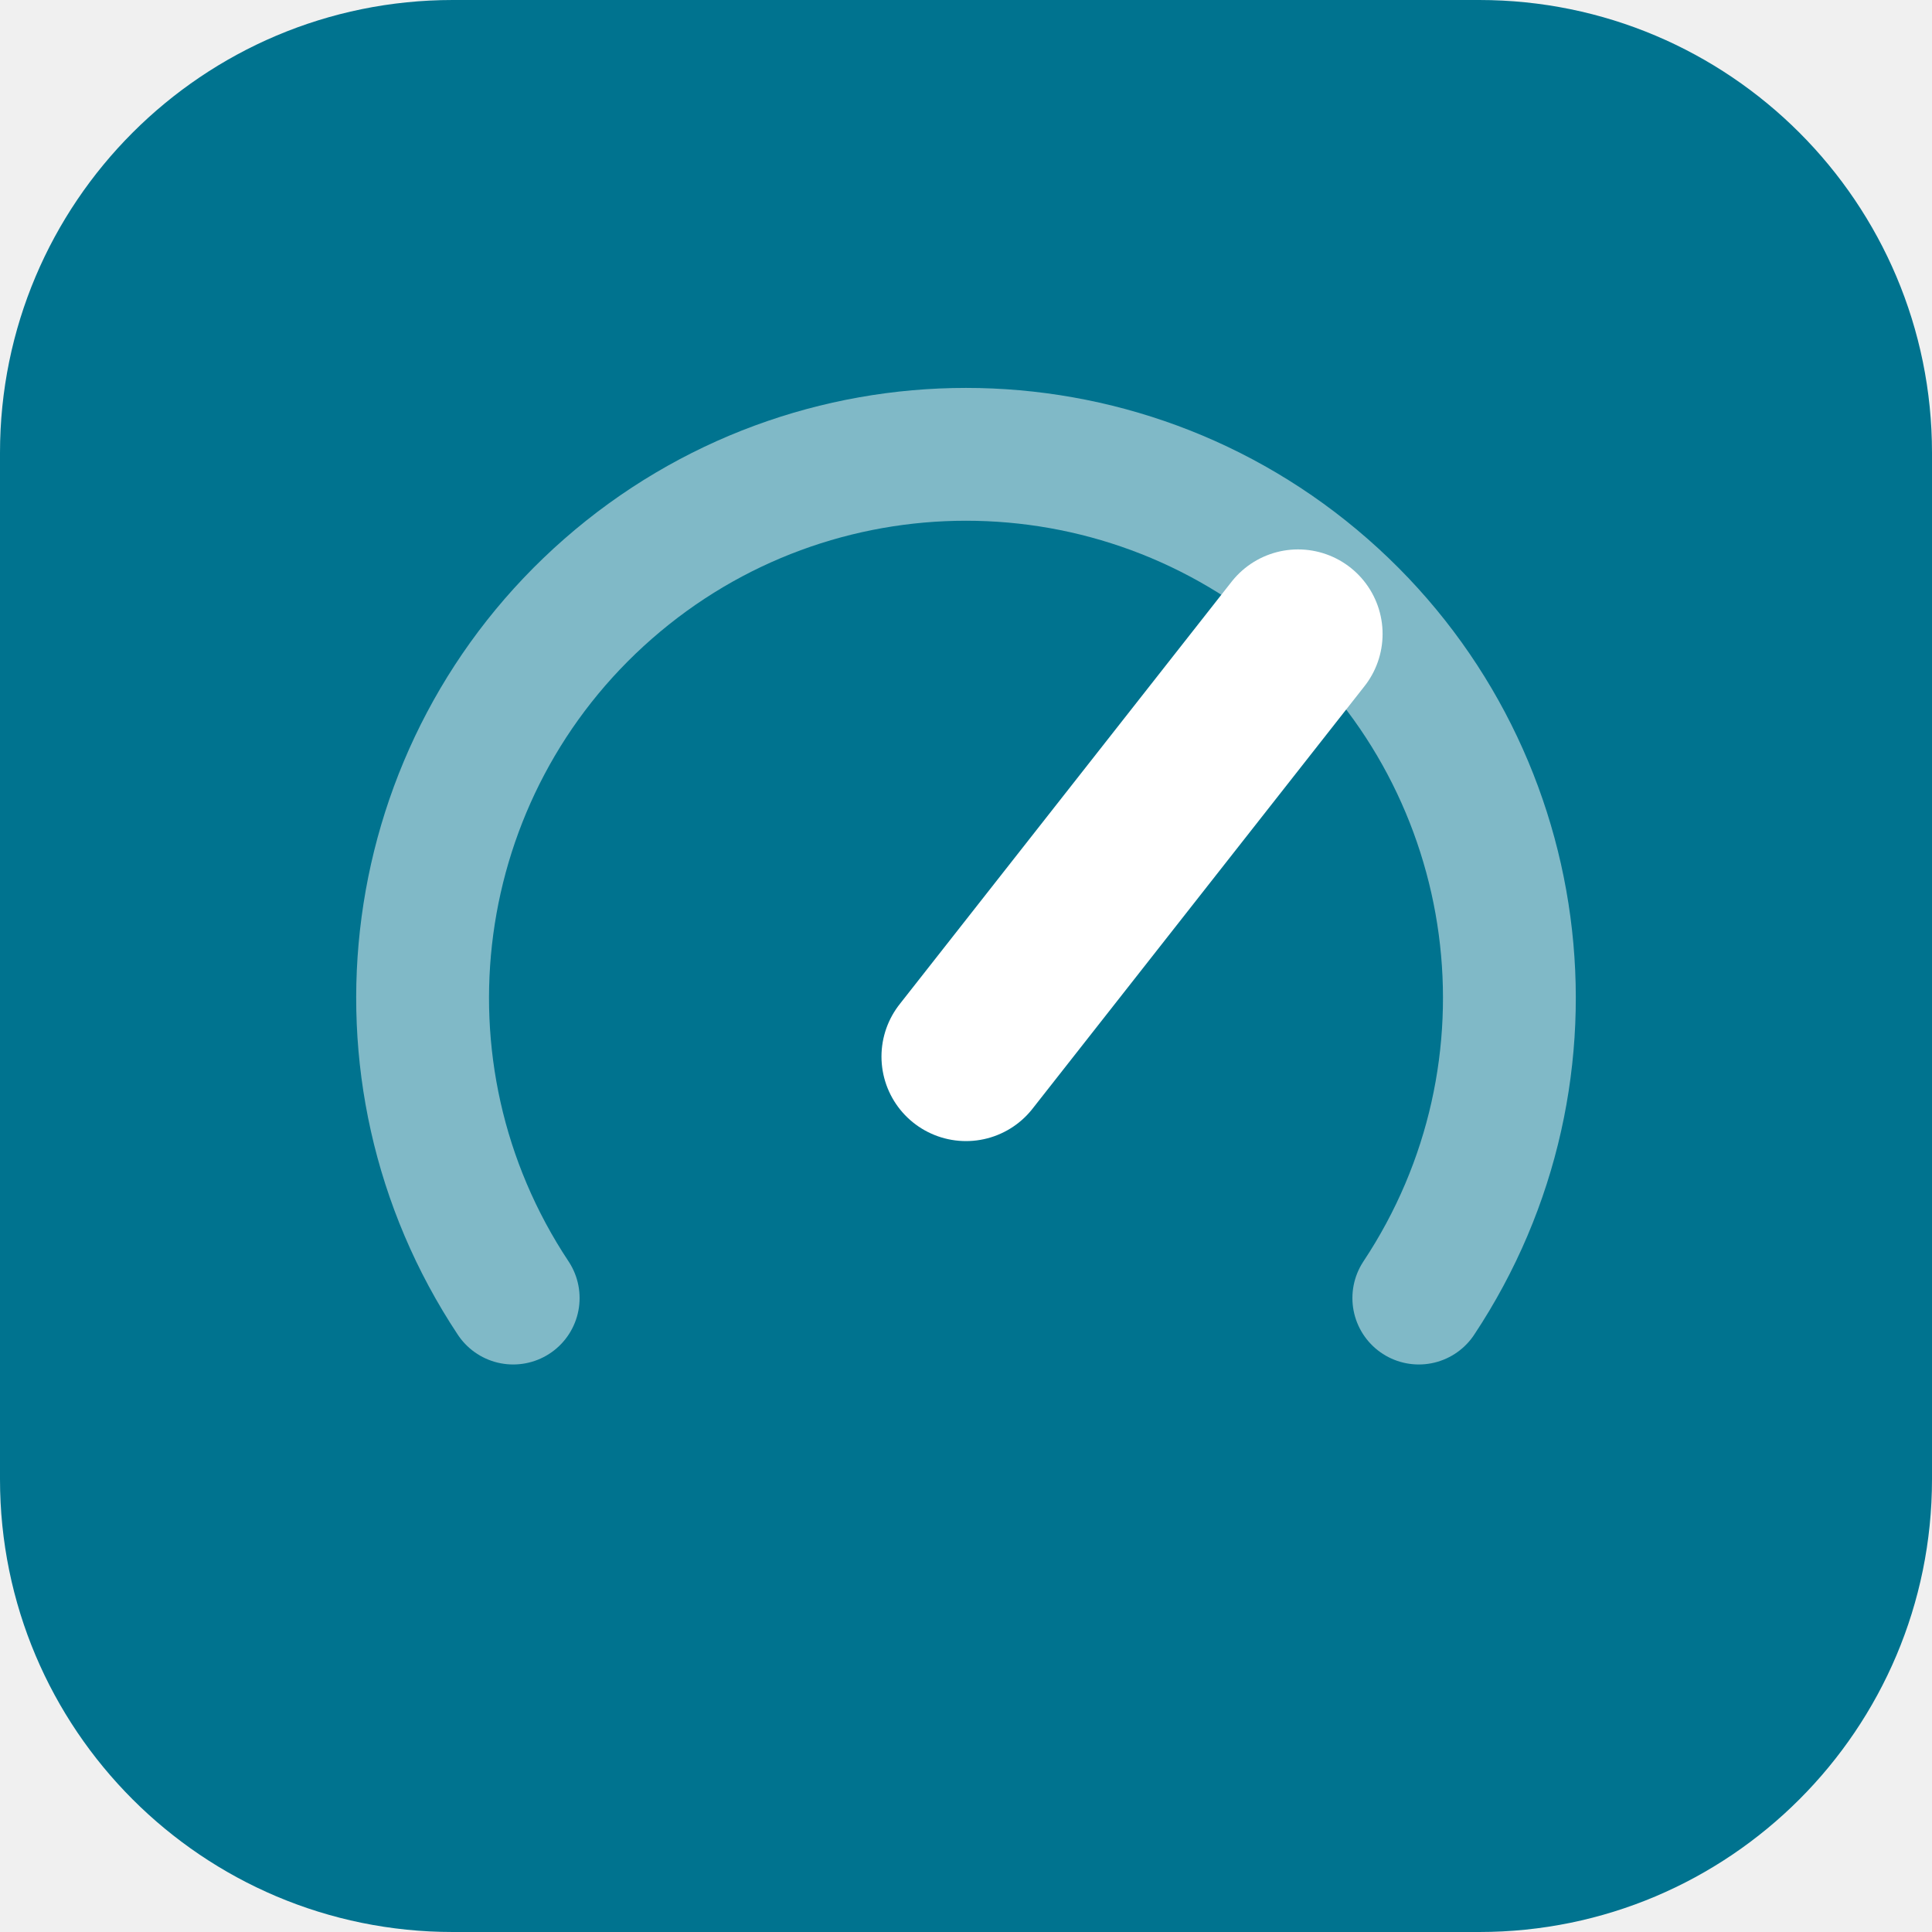
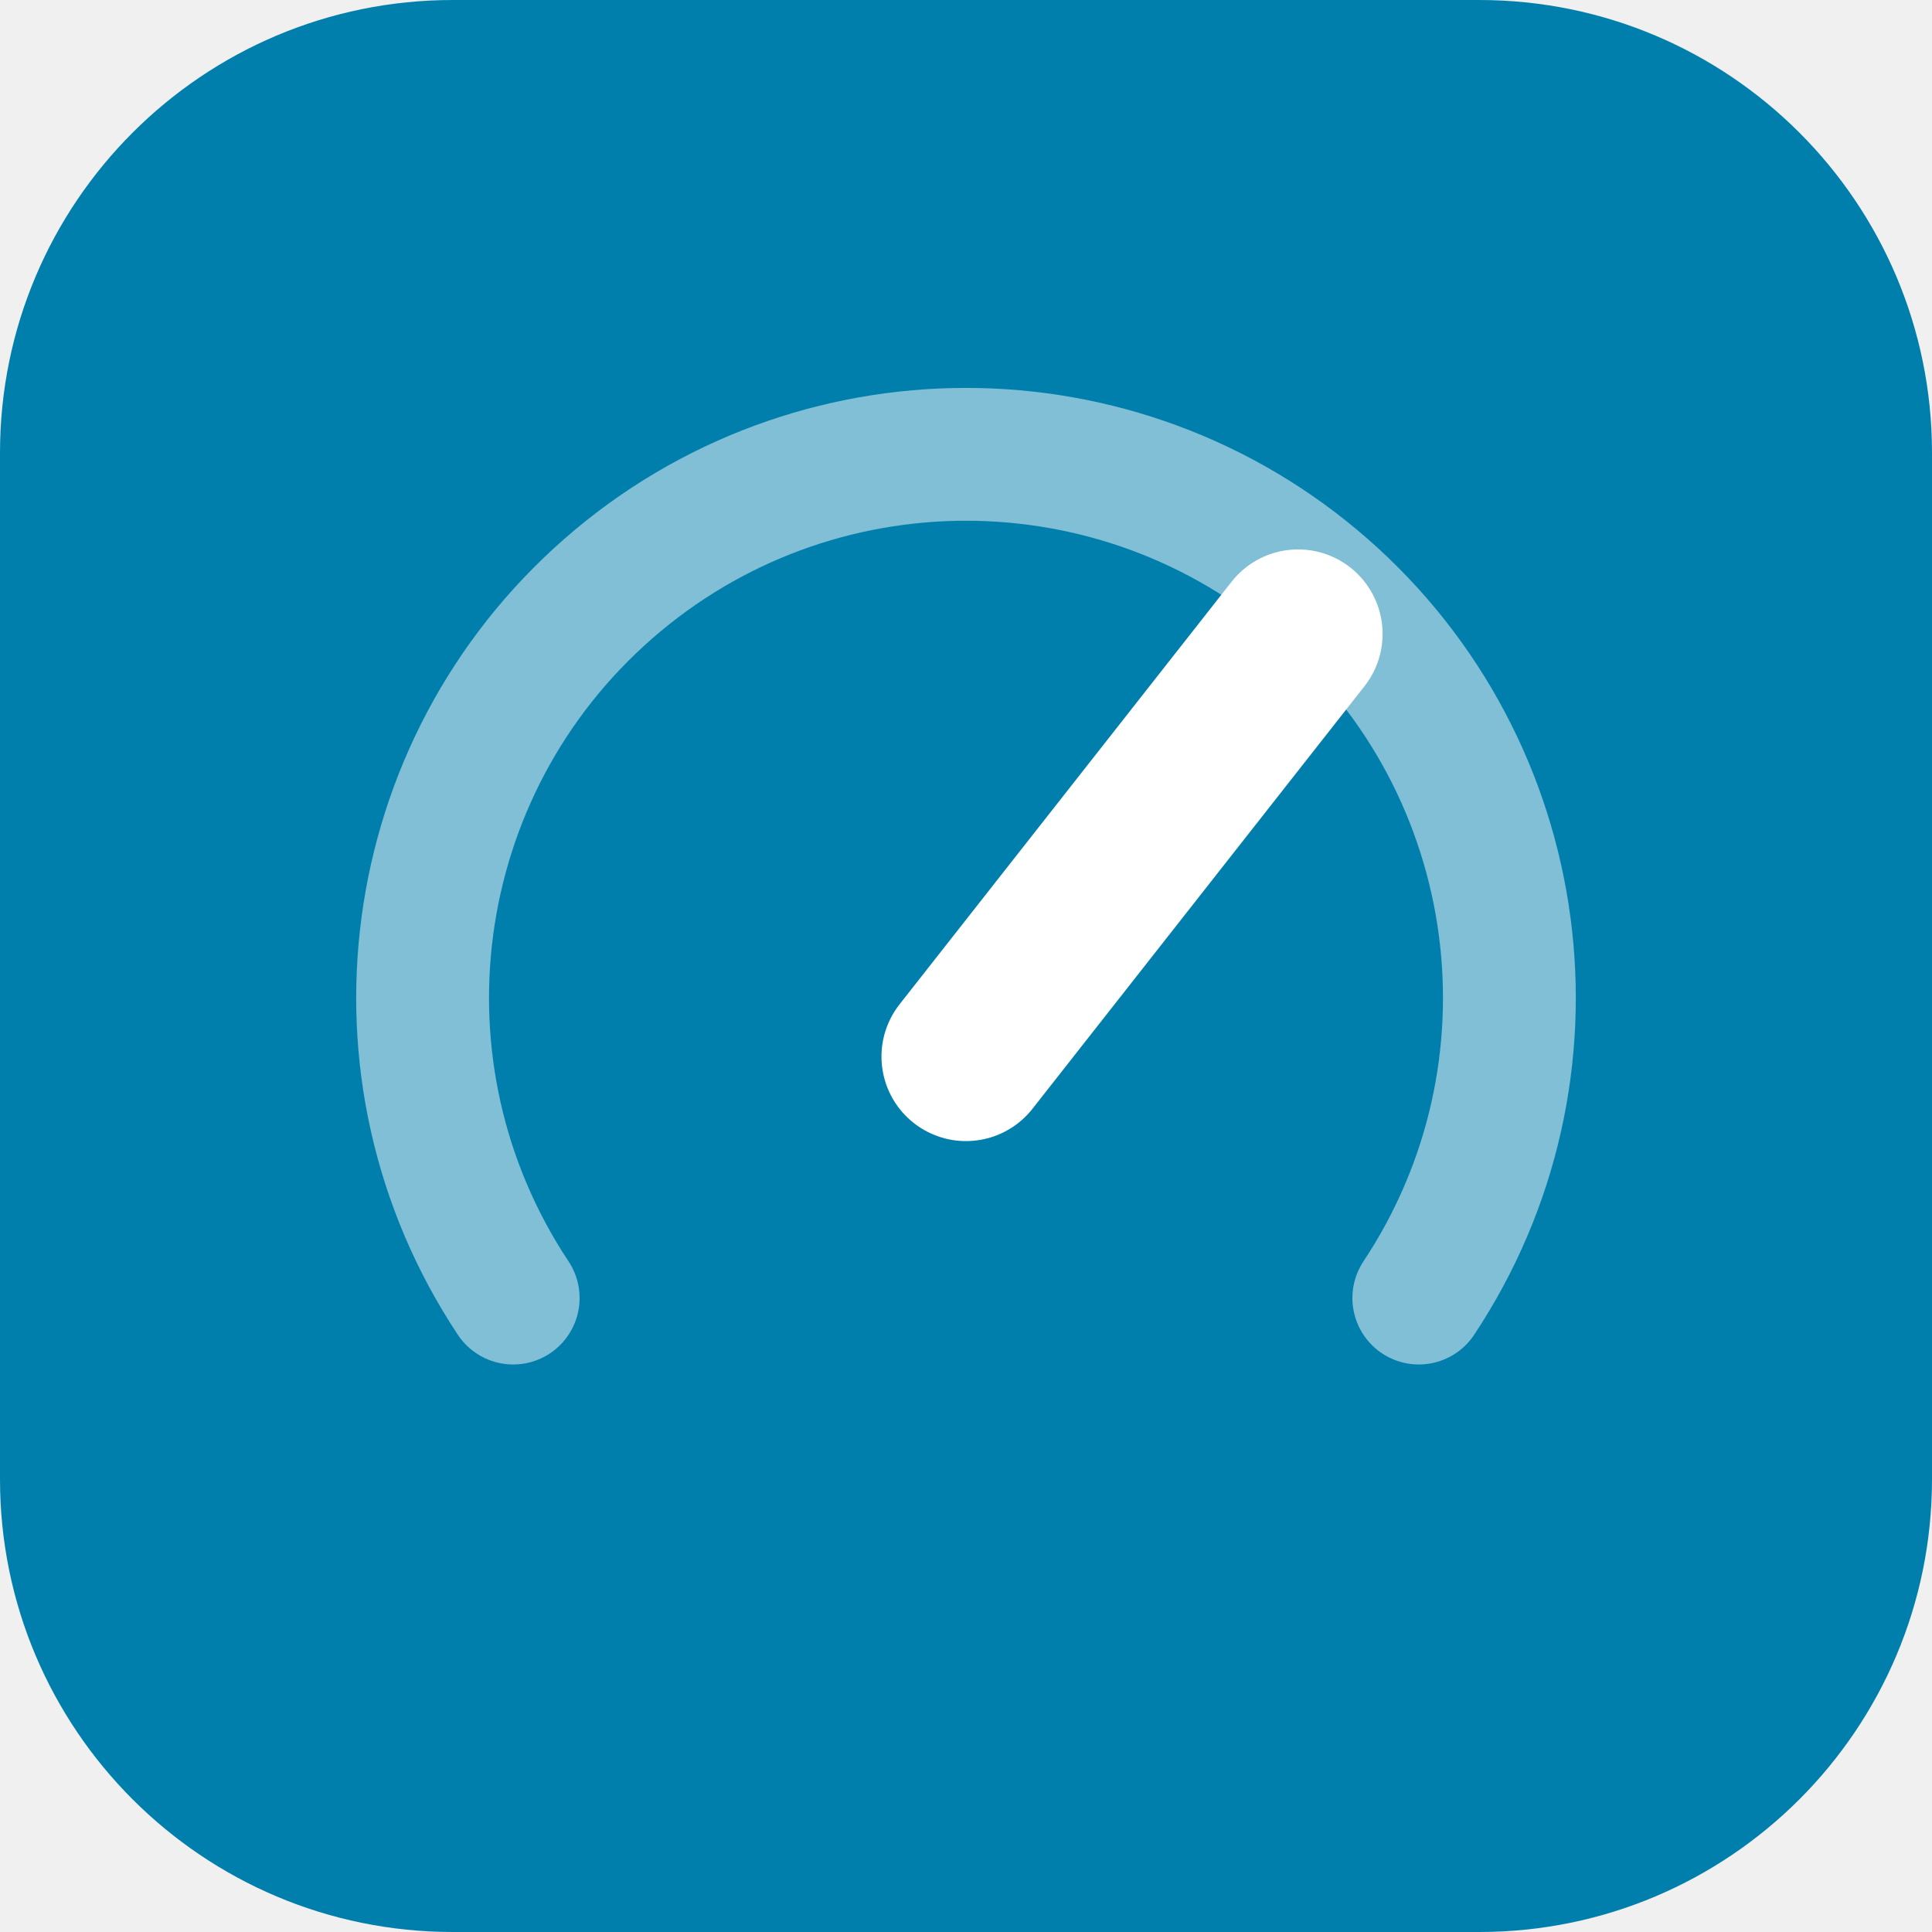
<svg xmlns="http://www.w3.org/2000/svg" viewBox="0 0 32 32" role="img" aria-label="Revly">
  <style>
-     .face { fill: #00738f; }
+     .face { fill: #007fad; }
    .mark { stroke: #ffffff; }
    @media (prefers-color-scheme: dark) {
-       .face { fill: #3fc1e0; }
+       .face { fill: #13b2ec; }
      .mark { stroke: #04141a; }
    }
  </style>
  <rect class="face" width="32" height="32" rx="7.5" />
  <g class="mark" fill="none" stroke-linecap="round">
    <path d="M8.5 21.5a9 9 0 1 1 15 0" stroke-width="2.2" opacity="0.5" />
    <path d="M16 17.5 21.5 10.5" stroke-width="2.8" />
  </g>
</svg>
